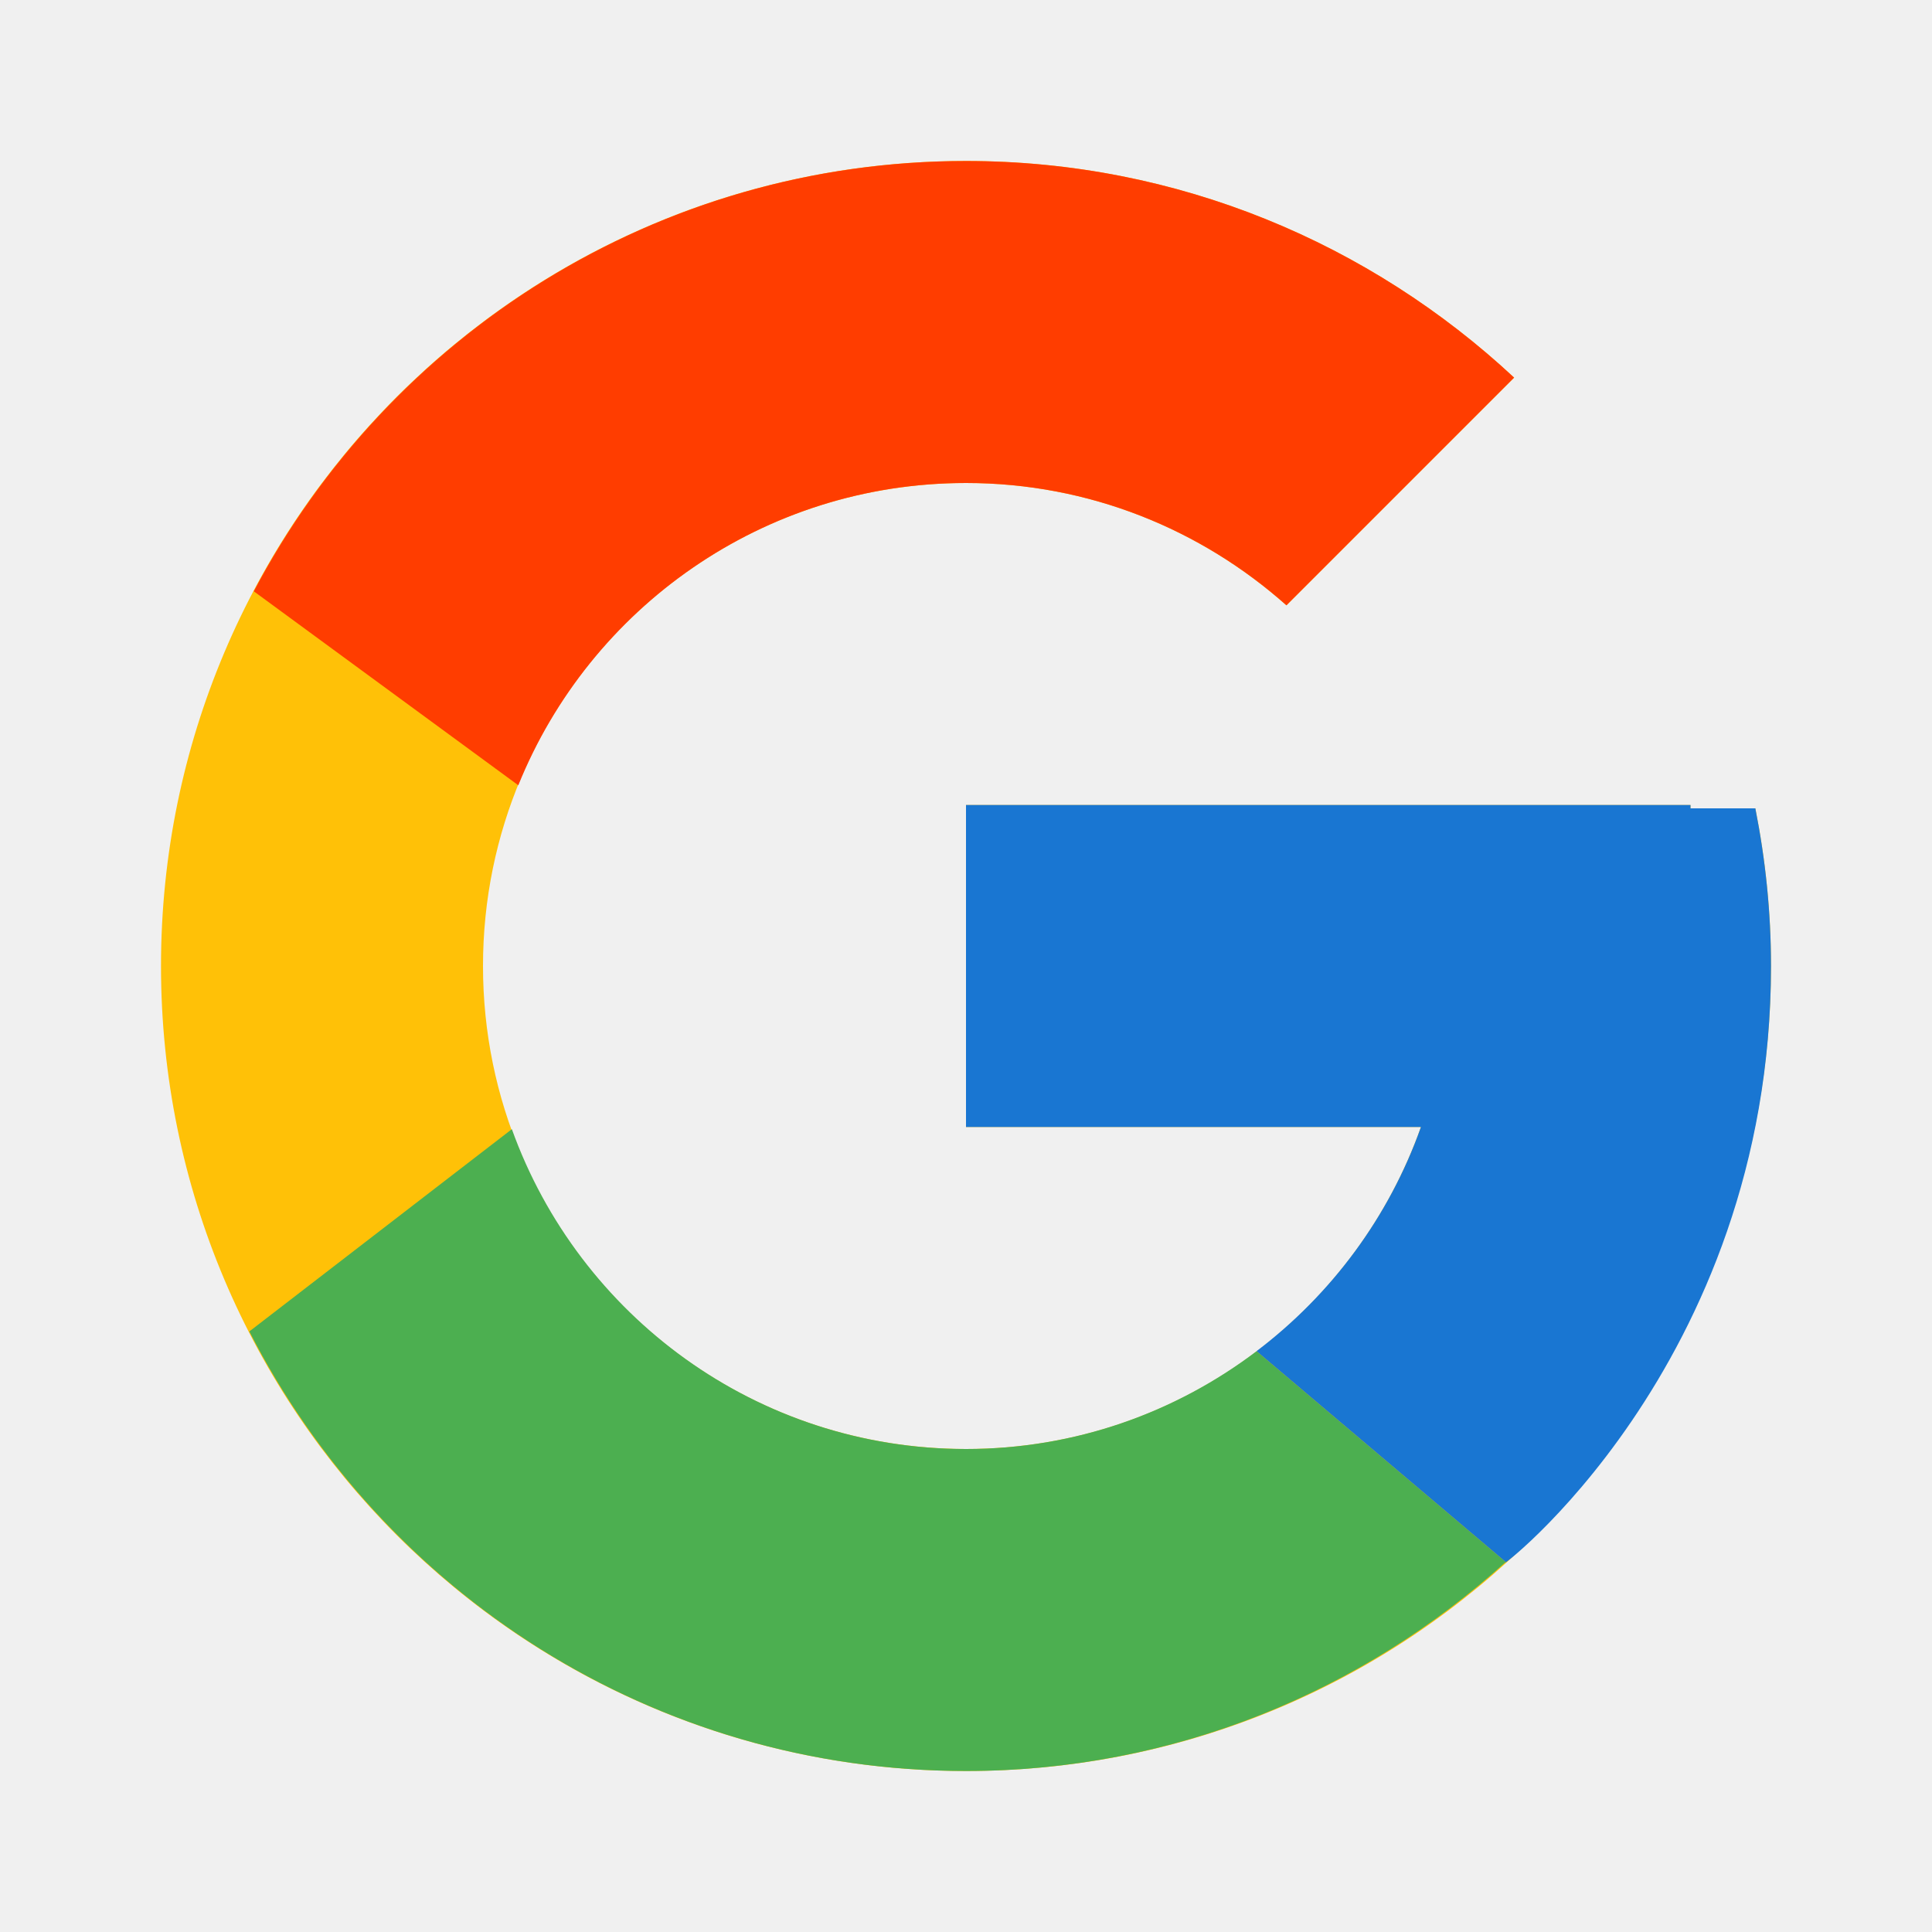
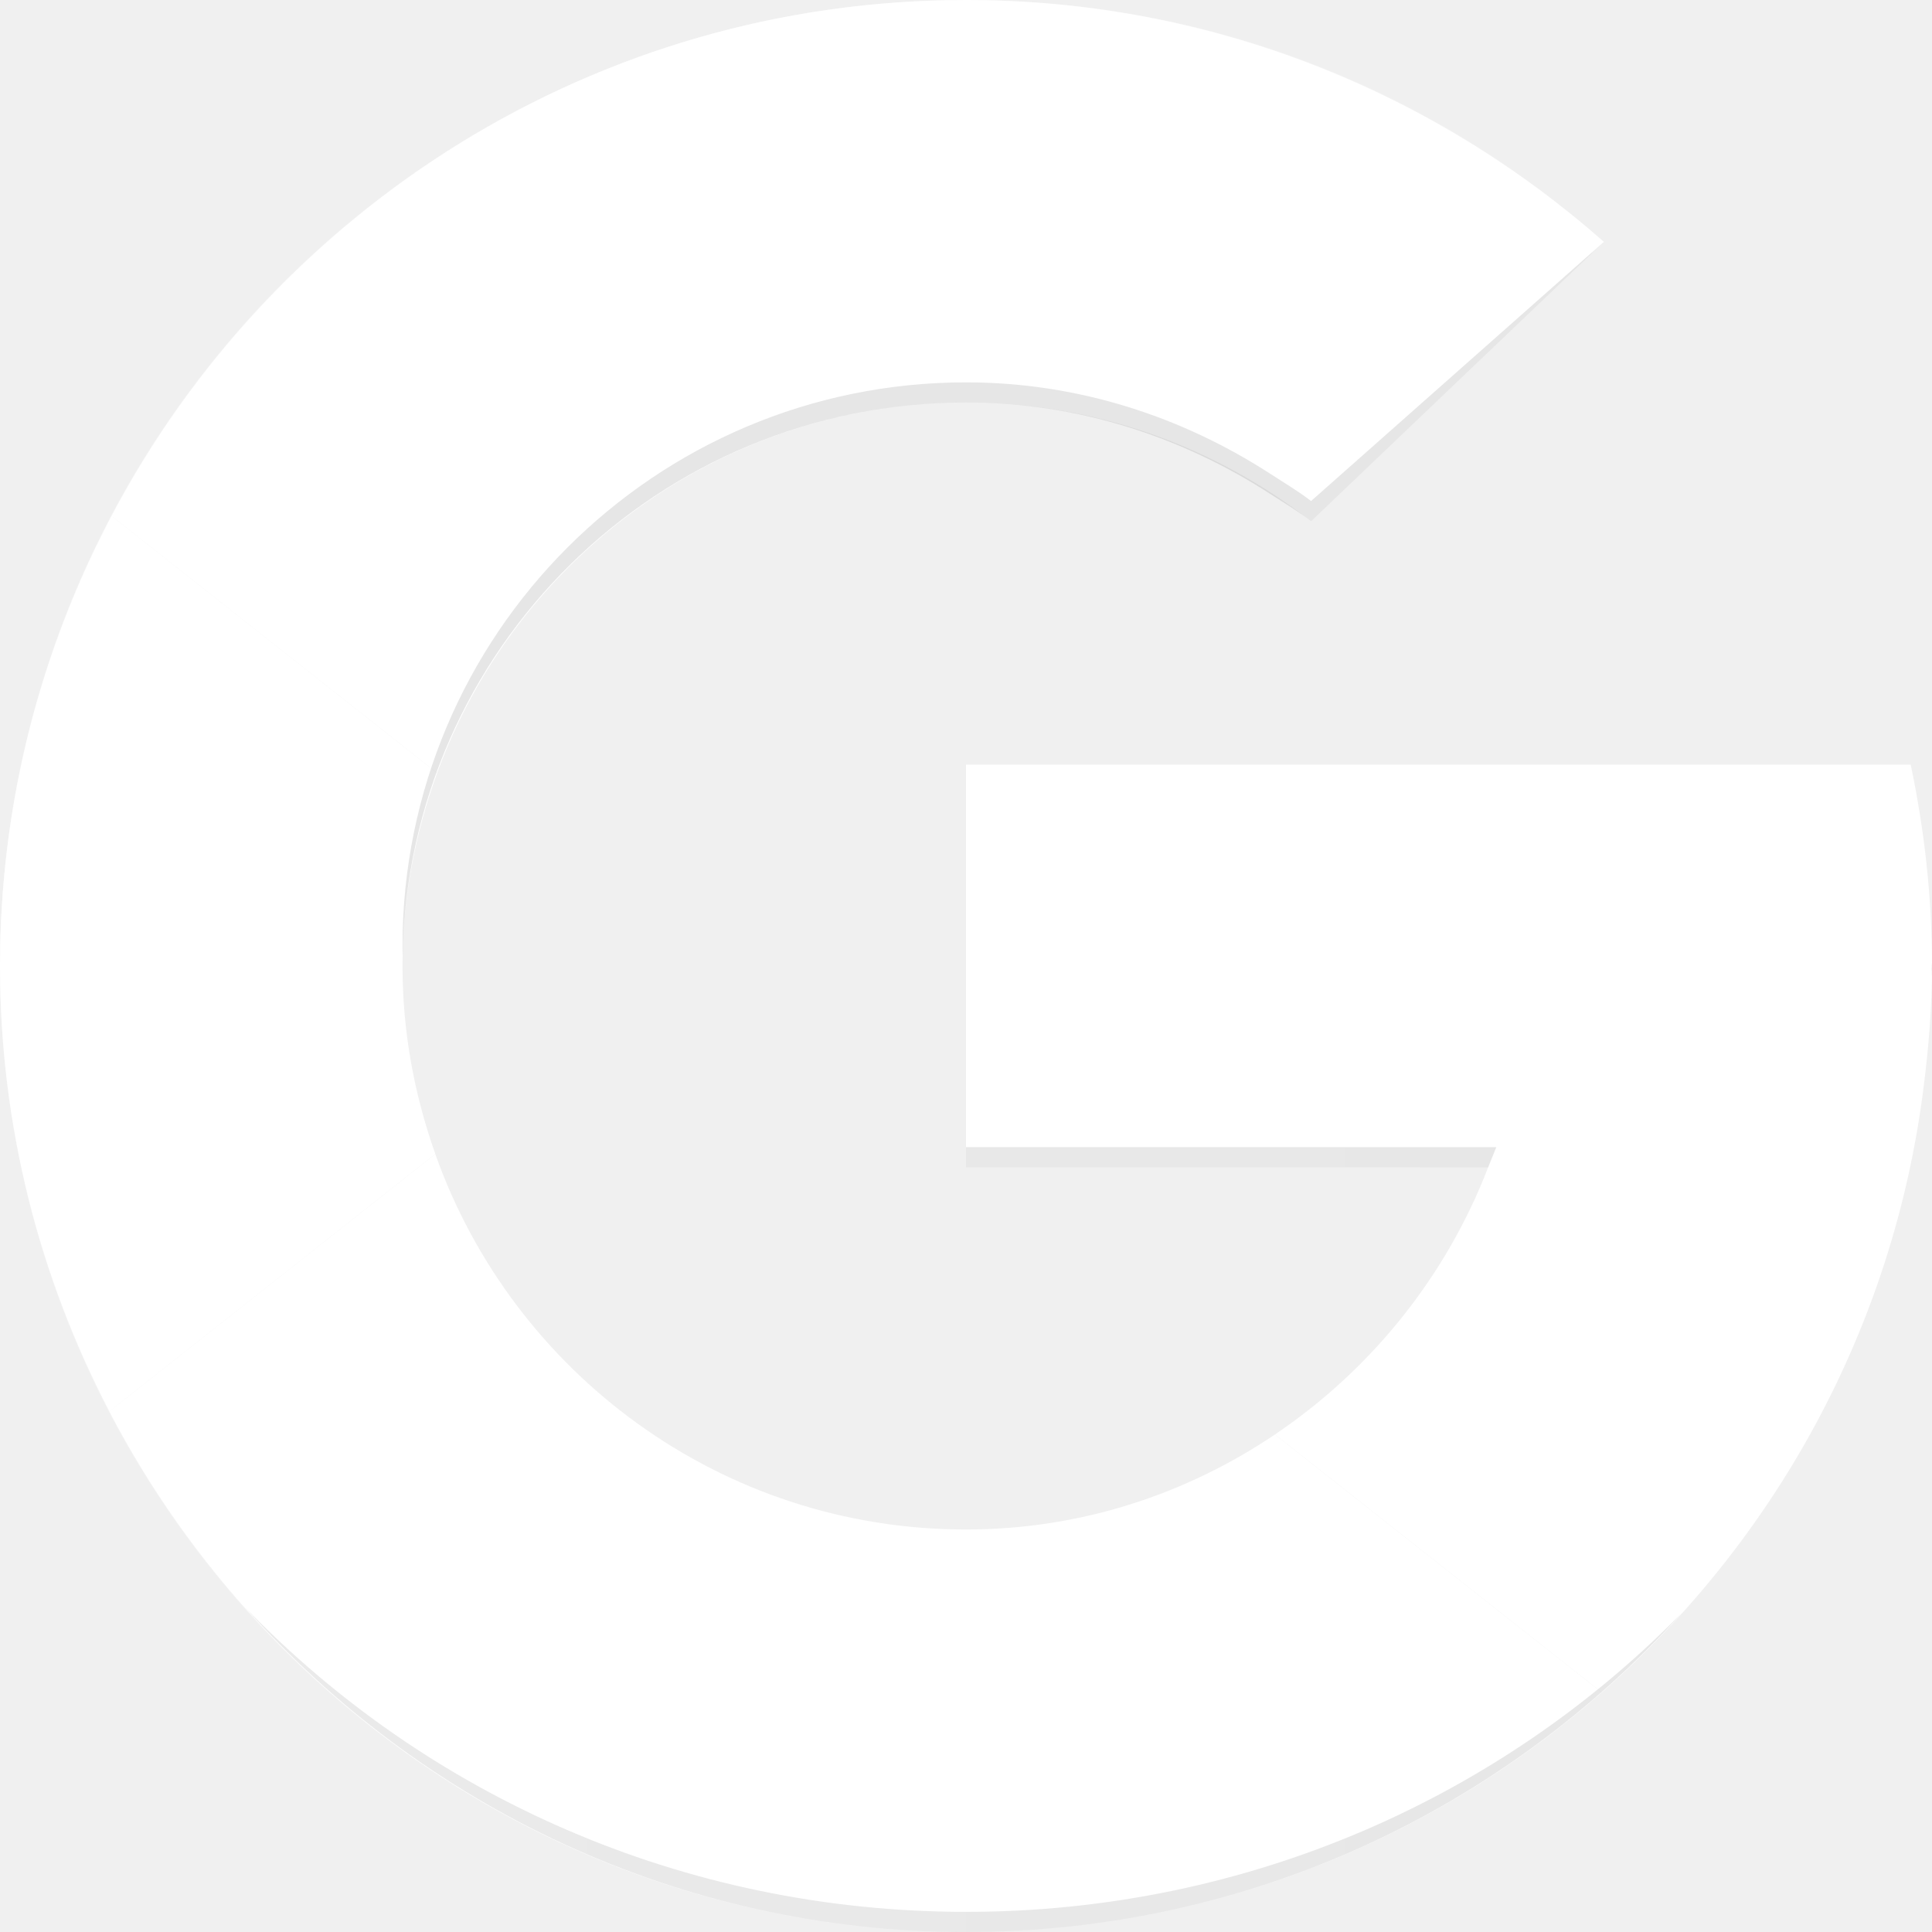
- <svg xmlns="http://www.w3.org/2000/svg" viewBox="0 0 48 48" width="96px" height="96px">
-   <path fill="#FFC107" d="M43.611,20.083H42V20H24v8h11.303c-1.649,4.657-6.08,8-11.303,8c-6.627,0-12-5.373-12-12c0-6.627,5.373-12,12-12c3.059,0,5.842,1.154,7.961,3.039l5.657-5.657C34.046,6.053,29.268,4,24,4C12.955,4,4,12.955,4,24c0,11.045,8.955,20,20,20c11.045,0,20-8.955,20-20C44,22.659,43.862,21.35,43.611,20.083z" />
-   <path fill="#FF3D00" d="M6.306,14.691l6.571,4.819C14.655,15.108,18.961,12,24,12c3.059,0,5.842,1.154,7.961,3.039l5.657-5.657C34.046,6.053,29.268,4,24,4C16.318,4,9.656,8.337,6.306,14.691z" />
-   <path fill="#4CAF50" d="M24,44c5.166,0,9.86-1.977,13.409-5.192l-6.19-5.238C29.211,35.091,26.715,36,24,36c-5.202,0-9.619-3.317-11.283-7.946l-6.522,5.025C9.505,39.556,16.227,44,24,44z" />
-   <path fill="#1976D2" d="M43.611,20.083H42V20H24v8h11.303c-0.792,2.237-2.231,4.166-4.087,5.571c0.001-0.001,0.002-0.001,0.003-0.002l6.19,5.238C36.971,39.205,44,34,44,24C44,22.659,43.862,21.35,43.611,20.083z" />
+ <svg xmlns="http://www.w3.org/2000/svg" width="33" height="33" viewBox="0 0 33 33" fill="none">
+   <g clip-path="url(#clip0_532_10057)">
+     <path d="M16.5 6.875C18.723 6.875 20.764 7.636 22.393 8.902L27.395 4.131C24.487 1.567 20.681 0 16.5 0C10.164 0 4.67 3.575 1.905 8.814L7.466 13.204C8.814 9.514 12.344 6.875 16.5 6.875Z" fill="white" />
+     <path d="M32.857 18.565C32.943 17.889 33 17.199 33 16.5C33 15.32 32.871 14.172 32.636 13.062H16.5V19.938H25.419C24.697 21.813 23.412 23.399 21.777 24.502L27.359 28.908C30.318 26.311 32.343 22.674 32.857 18.565Z" fill="white" />
+     <path d="M6.875 16.5C6.875 15.34 7.091 14.233 7.467 13.204L1.905 8.813C0.693 11.11 0 13.723 0 16.5C0 19.246 0.681 21.83 1.868 24.108L7.436 19.712C7.079 18.706 6.875 17.628 6.875 16.5Z" fill="white" />
+     <path d="M16.5 26.125C12.312 26.125 8.759 23.446 7.435 19.712L1.867 24.108C4.619 29.389 10.133 33 16.5 33C20.663 33 24.459 31.453 27.359 28.908L21.777 24.502C20.269 25.518 18.464 26.125 16.5 26.125Z" fill="white" />
+     <path opacity="0.1" d="M16.5 32.656C11.644 32.656 7.278 30.653 4.19 27.46C7.212 30.852 11.6 33 16.5 33C21.355 33 25.706 30.894 28.721 27.556C25.643 30.696 21.31 32.656 16.5 32.656Z" fill="black" />
+     <path opacity="0.1" d="M16.5 19.594V19.938H25.419L25.558 19.594H16.5Z" fill="black" />
+     <path d="M32.992 16.702C32.993 16.634 33.001 16.568 33.001 16.5C33.001 16.481 32.997 16.462 32.997 16.443C32.996 16.529 32.992 16.615 32.992 16.702Z" fill="#E6E6E6" />
+     <path opacity="0.2" d="M16.5 13.062V13.406H32.705C32.684 13.293 32.66 13.175 32.636 13.062H16.5Z" fill="white" />
+     <path d="M32.636 13.062H16.5V19.938H25.419C24.032 23.542 20.594 26.125 16.5 26.125C11.184 26.125 6.875 21.816 6.875 16.5C6.875 11.184 11.184 6.875 16.5 6.875C18.428 6.875 20.204 7.467 21.709 8.443C21.94 8.593 22.177 8.734 22.394 8.902L27.395 4.131L27.282 4.044C24.388 1.536 20.63 0 16.5 0C7.387 0 0 7.387 0 16.5C0 25.613 7.387 33 16.5 33C24.912 33 31.839 26.701 32.857 18.565C32.943 17.889 33 17.199 33 16.5C33 15.32 32.871 14.172 32.636 13.062Z" fill="url(#paint0_linear_532_10057)" />
+     <path opacity="0.1" d="M21.709 8.1C20.204 7.124 18.428 6.531 16.5 6.531C11.184 6.531 6.875 10.841 6.875 16.157C6.875 16.215 6.876 16.26 6.877 16.318C6.97 11.082 11.242 6.875 16.5 6.875C18.428 6.875 20.204 7.467 21.709 8.444C21.94 8.593 22.177 8.734 22.394 8.902L27.395 4.131L22.394 8.558C22.177 8.39 21.94 8.25 21.709 8.1Z" fill="black" />
+     <path opacity="0.2" d="M16.5 0.344C20.591 0.344 24.314 1.854 27.197 4.32L27.395 4.131L27.244 3.999C24.35 1.491 20.63 0 16.5 0C7.387 0 0 7.387 0 16.5C0 16.558 0.008 16.614 0.009 16.672C0.102 7.639 7.445 0.344 16.5 0.344Z" fill="white" />
+   </g>
+   <defs>
+     <linearGradient id="paint0_linear_532_10057" x1="0" y1="16.5" x2="33" y2="16.5" gradientUnits="userSpaceOnUse">
+       <stop stop-color="white" stop-opacity="0.2" />
+       <stop offset="1" stop-color="white" stop-opacity="0" />
+     </linearGradient>
+     <clipPath id="clip0_532_10057">
+       <rect width="33" height="33" fill="white" />
+     </clipPath>
+   </defs>
</svg>
